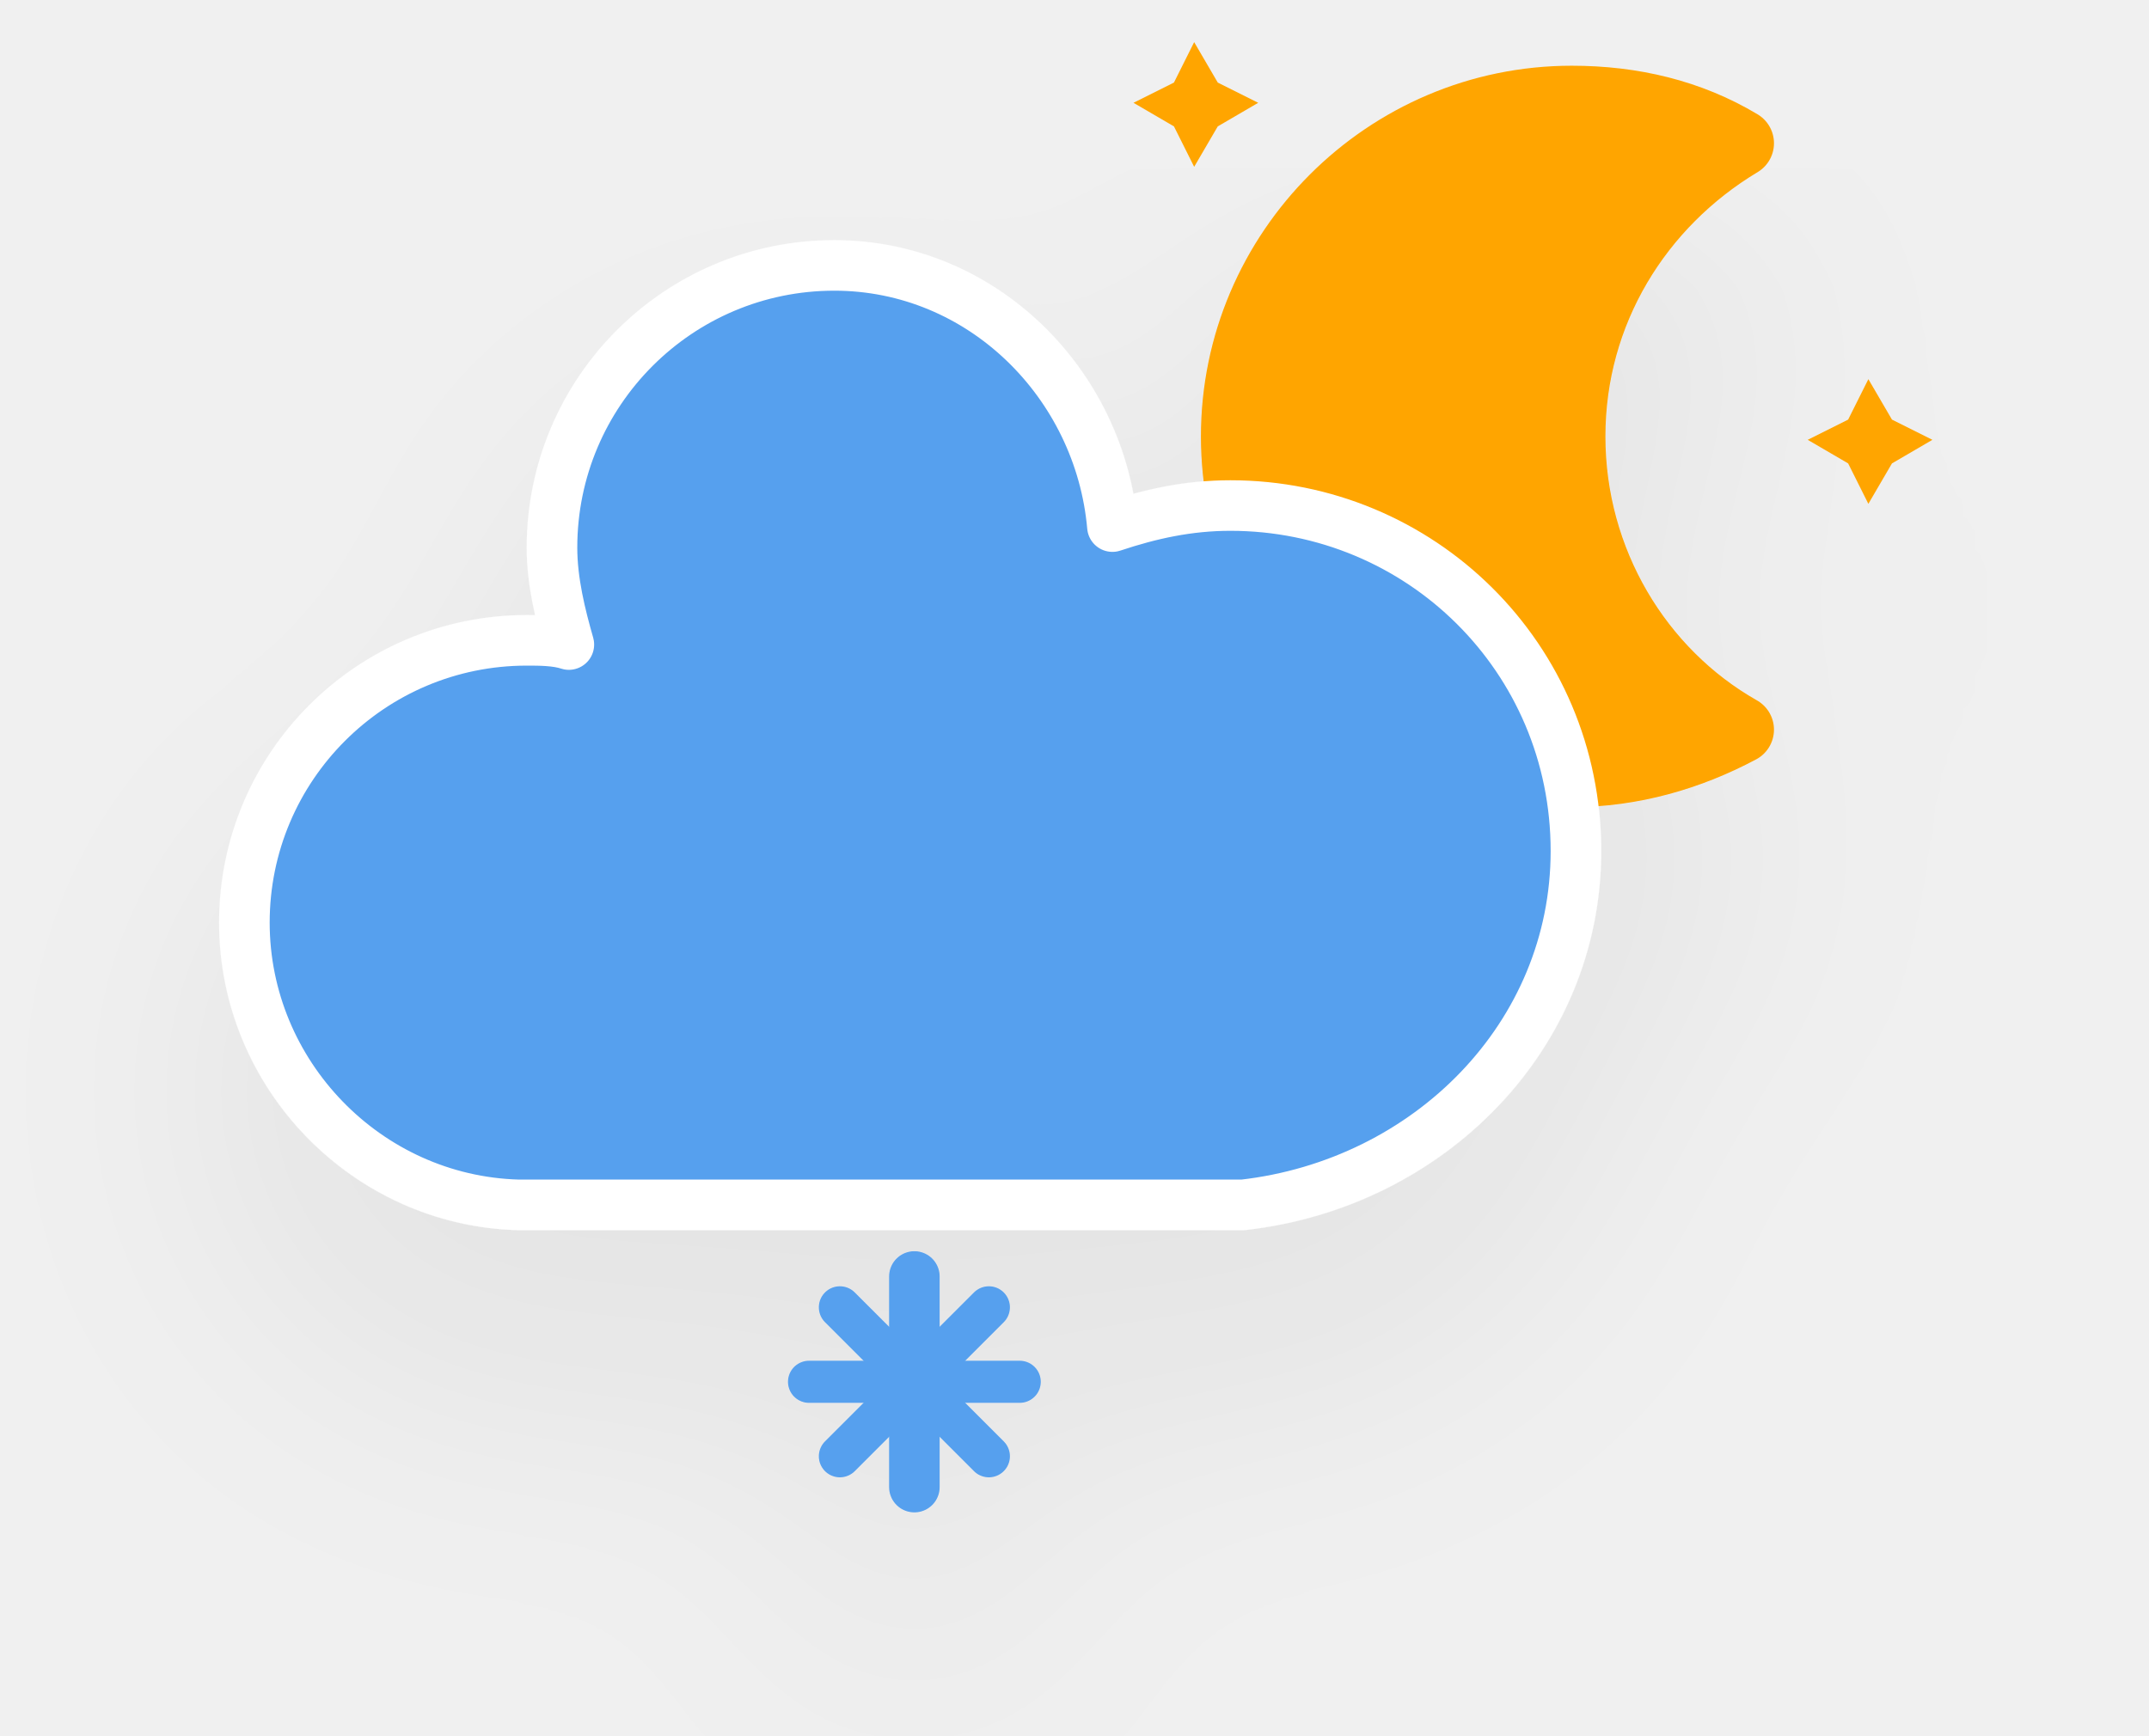
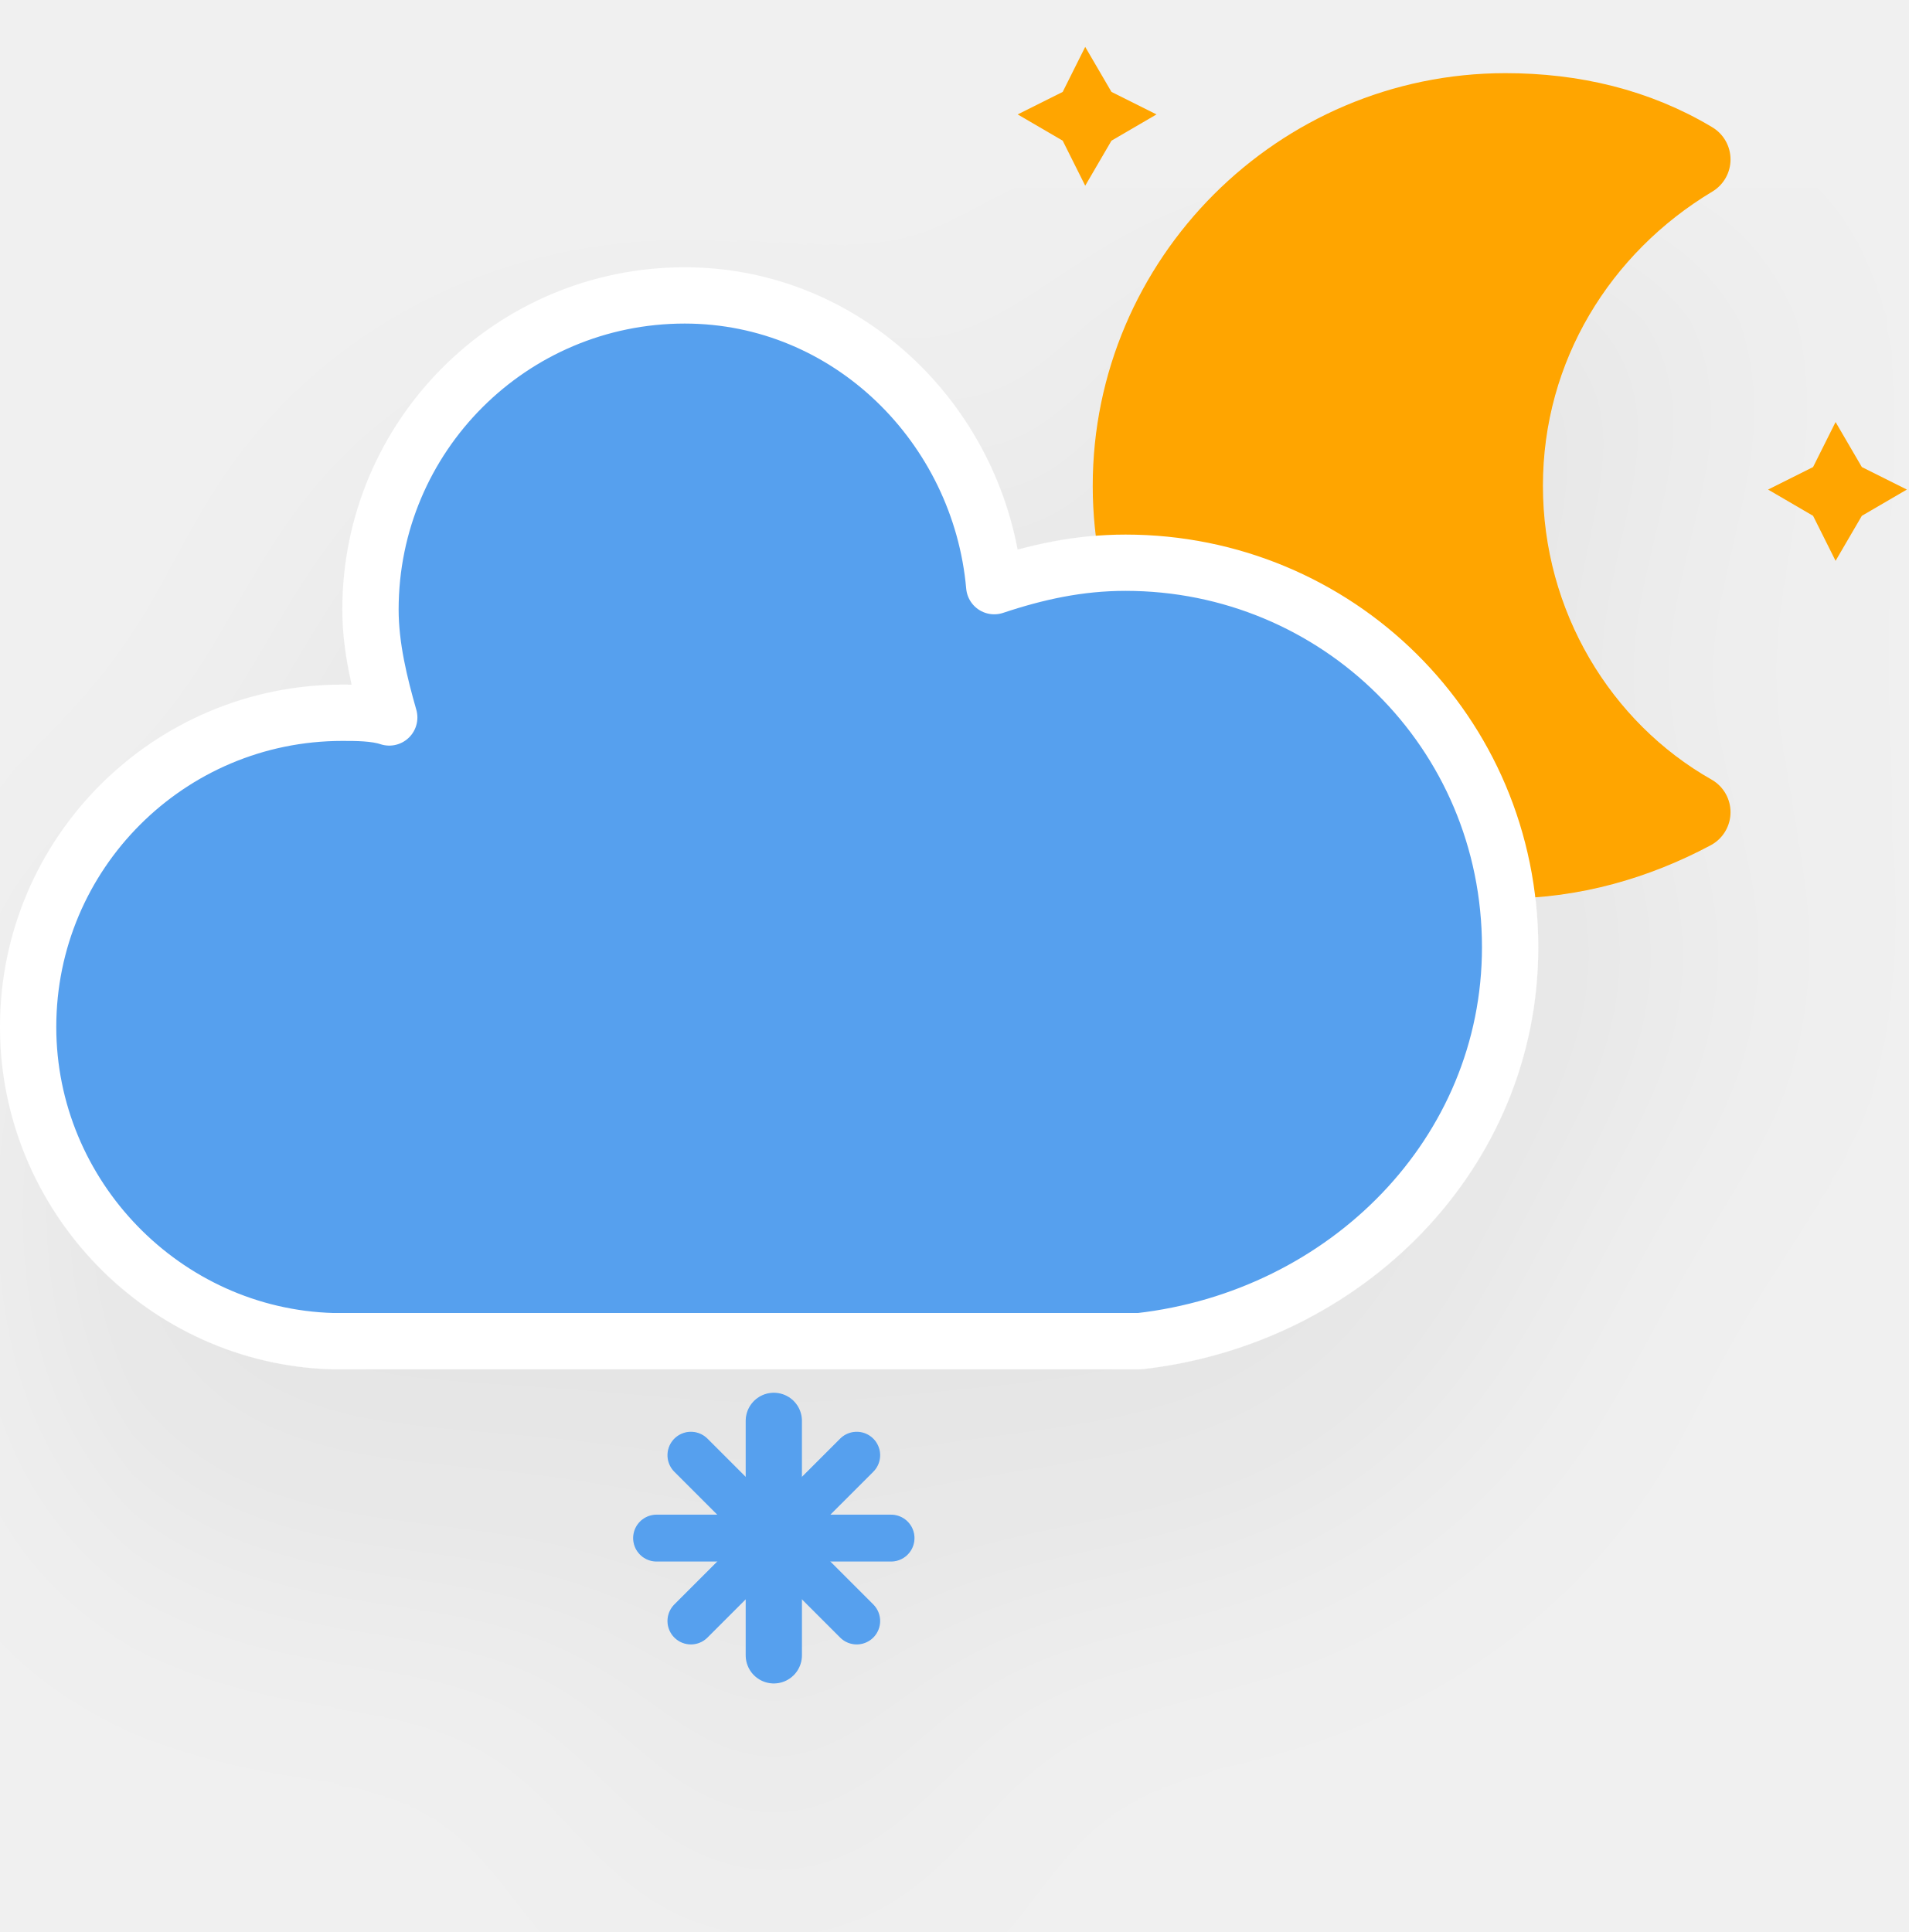
- <svg xmlns="http://www.w3.org/2000/svg" width="51" height="41.2" viewBox="6.3 2.2 51 41.2" version="1.1">
+ <svg xmlns="http://www.w3.org/2000/svg" width="40.7" height="41.2" viewBox="11.5 2.2 40.7 41.2" version="1.1">
  <defs>
    <filter id="blur" x="-.207" y="-.231" width="1.403" height="1.563">
      <feGaussianBlur in="SourceAlpha" stdDeviation="3" />
      <feOffset dx="0" dy="4" result="offsetblur" />
      <feComponentTransfer>
        <feFuncA slope="0.05" type="linear" />
      </feComponentTransfer>
      <feMerge>
        <feMergeNode />
        <feMergeNode in="SourceGraphic" />
      </feMerge>
    </filter>
    <style type="text/css">
      
      /*
** CLOUDS
*/
      @keyframes am-weather-cloud-2 {
        0% {
          -webkit-transform: translate(0px, 0px);
          -moz-transform: translate(0px, 0px);
          -ms-transform: translate(0px, 0px);
          transform: translate(0px, 0px);
        }

        50% {
          -webkit-transform: translate(2px, 0px);
          -moz-transform: translate(2px, 0px);
          -ms-transform: translate(2px, 0px);
          transform: translate(2px, 0px);
        }

        100% {
          -webkit-transform: translate(0px, 0px);
          -moz-transform: translate(0px, 0px);
          -ms-transform: translate(0px, 0px);
          transform: translate(0px, 0px);
        }
      }

      .am-weather-cloud-2 {
        -webkit-animation-name: am-weather-cloud-2;
        -moz-animation-name: am-weather-cloud-2;
        animation-name: am-weather-cloud-2;
        -webkit-animation-duration: 3s;
        -moz-animation-duration: 3s;
        animation-duration: 3s;
        -webkit-animation-timing-function: linear;
        -moz-animation-timing-function: linear;
        animation-timing-function: linear;
        -webkit-animation-iteration-count: infinite;
        -moz-animation-iteration-count: infinite;
        animation-iteration-count: infinite;
      }

      /*
** MOON
*/
      @keyframes am-weather-moon {
        0% {
          -webkit-transform: rotate(0deg);
          -moz-transform: rotate(0deg);
          -ms-transform: rotate(0deg);
          transform: rotate(0deg);
        }

        50% {
          -webkit-transform: rotate(15deg);
          -moz-transform: rotate(15deg);
          -ms-transform: rotate(15deg);
          transform: rotate(15deg);
        }

        100% {
          -webkit-transform: rotate(0deg);
          -moz-transform: rotate(0deg);
          -ms-transform: rotate(0deg);
          transform: rotate(0deg);
        }
      }

      .am-weather-moon {
        -webkit-animation-name: am-weather-moon;
        -moz-animation-name: am-weather-moon;
        -ms-animation-name: am-weather-moon;
        animation-name: am-weather-moon;
        -webkit-animation-duration: 6s;
        -moz-animation-duration: 6s;
        -ms-animation-duration: 6s;
        animation-duration: 6s;
        -webkit-animation-timing-function: linear;
        -moz-animation-timing-function: linear;
        -ms-animation-timing-function: linear;
        animation-timing-function: linear;
        -webkit-animation-iteration-count: infinite;
        -moz-animation-iteration-count: infinite;
        -ms-animation-iteration-count: infinite;
        animation-iteration-count: infinite;
        -webkit-transform-origin: 12.5px 15.15px 0;
        /* TODO FF CENTER ISSUE */
        -moz-transform-origin: 12.5px 15.15px 0;
        /* TODO FF CENTER ISSUE */
        -ms-transform-origin: 12.5px 15.15px 0;
        /* TODO FF CENTER ISSUE */
        transform-origin: 12.5px 15.15px 0;
        /* TODO FF CENTER ISSUE */
      }

      @keyframes am-weather-moon-star-1 {
        0% {
          opacity: 0;
        }

        100% {
          opacity: 1;
        }
      }

      .am-weather-moon-star-1 {
        -webkit-animation-name: am-weather-moon-star-1;
        -moz-animation-name: am-weather-moon-star-1;
        -ms-animation-name: am-weather-moon-star-1;
        animation-name: am-weather-moon-star-1;
        -webkit-animation-delay: 3s;
        -moz-animation-delay: 3s;
        -ms-animation-delay: 3s;
        animation-delay: 3s;
        -webkit-animation-duration: 5s;
        -moz-animation-duration: 5s;
        -ms-animation-duration: 5s;
        animation-duration: 5s;
        -webkit-animation-timing-function: linear;
        -moz-animation-timing-function: linear;
        -ms-animation-timing-function: linear;
        animation-timing-function: linear;
        -webkit-animation-iteration-count: 1;
        -moz-animation-iteration-count: 1;
        -ms-animation-iteration-count: 1;
        animation-iteration-count: 1;
      }

      @keyframes am-weather-moon-star-2 {
        0% {
          opacity: 0;
        }

        100% {
          opacity: 1;
        }
      }

      .am-weather-moon-star-2 {
        -webkit-animation-name: am-weather-moon-star-2;
        -moz-animation-name: am-weather-moon-star-2;
        -ms-animation-name: am-weather-moon-star-2;
        animation-name: am-weather-moon-star-2;
        -webkit-animation-delay: 5s;
        -moz-animation-delay: 5s;
        -ms-animation-delay: 5s;
        animation-delay: 5s;
        -webkit-animation-duration: 4s;
        -moz-animation-duration: 4s;
        -ms-animation-duration: 4s;
        animation-duration: 4s;
        -webkit-animation-timing-function: linear;
        -moz-animation-timing-function: linear;
        -ms-animation-timing-function: linear;
        animation-timing-function: linear;
        -webkit-animation-iteration-count: 1;
        -moz-animation-iteration-count: 1;
        -ms-animation-iteration-count: 1;
        animation-iteration-count: 1;
      }

      /*
** SNOW
*/
      @keyframes am-weather-snow {
        0% {
          -webkit-transform: translateX(0) translateY(0);
          -moz-transform: translateX(0) translateY(0);
          -ms-transform: translateX(0) translateY(0);
          transform: translateX(0) translateY(0);
        }

        33.33% {
          -webkit-transform: translateX(-1.2px) translateY(2px);
          -moz-transform: translateX(-1.2px) translateY(2px);
          -ms-transform: translateX(-1.2px) translateY(2px);
          transform: translateX(-1.2px) translateY(2px);
        }

        66.66% {
          -webkit-transform: translateX(1.4px) translateY(4px);
          -moz-transform: translateX(1.4px) translateY(4px);
          -ms-transform: translateX(1.4px) translateY(4px);
          transform: translateX(1.4px) translateY(4px);
          opacity: 1;
        }

        100% {
          -webkit-transform: translateX(-1.6px) translateY(6px);
          -moz-transform: translateX(-1.6px) translateY(6px);
          -ms-transform: translateX(-1.6px) translateY(6px);
          transform: translateX(-1.6px) translateY(6px);
          opacity: 0;
        }
      }

      .am-weather-snow-1 {
        -webkit-animation-name: am-weather-snow;
        -moz-animation-name: am-weather-snow;
        -ms-animation-name: am-weather-snow;
        animation-name: am-weather-snow;
        -webkit-animation-duration: 2s;
        -moz-animation-duration: 2s;
        -ms-animation-duration: 2s;
        animation-duration: 2s;
        -webkit-animation-timing-function: linear;
        -moz-animation-timing-function: linear;
        -ms-animation-timing-function: linear;
        animation-timing-function: linear;
        -webkit-animation-iteration-count: infinite;
        -moz-animation-iteration-count: infinite;
        -ms-animation-iteration-count: infinite;
        animation-iteration-count: infinite;
      }
      
    </style>
  </defs>
  <g transform="translate(16,-2)" filter="url(#blur)">
    <g transform="matrix(.8 0 0 .8 16 4)">
      <g class="am-weather-moon-star-1" style="-moz-animation-delay:3s;-moz-animation-duration:5s;-moz-animation-iteration-count:1;-moz-animation-name:am-weather-moon-star-1;-moz-animation-timing-function:linear;-ms-animation-delay:3s;-ms-animation-duration:5s;-ms-animation-iteration-count:1;-ms-animation-name:am-weather-moon-star-1;-ms-animation-timing-function:linear;-webkit-animation-delay:3s;-webkit-animation-duration:5s;-webkit-animation-iteration-count:1;-webkit-animation-name:am-weather-moon-star-1;-webkit-animation-timing-function:linear">
        <polygon points="4 4 3.3 5.2 2.7 4 1.5 3.3 2.7 2.7 3.3 1.5 4 2.7 5.2 3.3" fill="#ffa500" stroke-miterlimit="10" />
      </g>
      <g class="am-weather-moon-star-2" style="-moz-animation-delay:5s;-moz-animation-duration:4s;-moz-animation-iteration-count:1;-moz-animation-name:am-weather-moon-star-2;-moz-animation-timing-function:linear;-ms-animation-delay:5s;-ms-animation-duration:4s;-ms-animation-iteration-count:1;-ms-animation-name:am-weather-moon-star-2;-ms-animation-timing-function:linear;-webkit-animation-delay:5s;-webkit-animation-duration:4s;-webkit-animation-iteration-count:1;-webkit-animation-name:am-weather-moon-star-2;-webkit-animation-timing-function:linear">
        <polygon transform="translate(20,10)" points="4 4 3.3 5.2 2.7 4 1.5 3.3 2.7 2.7 3.3 1.5 4 2.7 5.2 3.3" fill="#ffa500" stroke-miterlimit="10" />
      </g>
      <g class="am-weather-moon" style="-moz-animation-duration:6s;-moz-animation-iteration-count:infinite;-moz-animation-name:am-weather-moon;-moz-animation-timing-function:linear;-moz-transform-origin:12.5px 15.15px 0;-ms-animation-duration:6s;-ms-animation-iteration-count:infinite;-ms-animation-name:am-weather-moon;-ms-animation-timing-function:linear;-ms-transform-origin:12.5px 15.15px 0;-webkit-animation-duration:6s;-webkit-animation-iteration-count:infinite;-webkit-animation-name:am-weather-moon;-webkit-animation-timing-function:linear;-webkit-transform-origin:12.5px 15.15px 0">
        <path d="m14.5 13.2c0-3.7 2-6.9 5-8.7-1.5-0.9-3.2-1.3-5-1.3-5.5 0-10 4.5-10 10s4.5 10 10 10c1.8 0 3.5-0.5 5-1.3-3-1.7-5-5-5-8.7z" fill="#ffa500" stroke="#ffa500" stroke-linejoin="round" stroke-width="2" />
      </g>
    </g>
    <g class="am-weather-cloud-3" style="-moz-animation-duration:3s;-moz-animation-iteration-count:infinite;-moz-animation-name:am-weather-cloud-2;-moz-animation-timing-function:linear;-webkit-animation-duration:3s;-webkit-animation-iteration-count:infinite;-webkit-animation-name:am-weather-cloud-2;-webkit-animation-timing-function:linear">
      <path transform="translate(-20,-11)" d="m47.7 35.4c0-4.6-3.7-8.2-8.2-8.2-1 0-1.9 0.2-2.8 0.5-0.3-3.4-3.1-6.2-6.6-6.2-3.7 0-6.7 3-6.7 6.7 0 0.8 0.2 1.6 0.4 2.3-0.3-0.1-0.7-0.1-1-0.1-3.7 0-6.7 3-6.7 6.7 0 3.6 2.9 6.6 6.5 6.7h17.2c4.4-0.5 7.9-4 7.9-8.4z" fill="#57a0ee" stroke="#fff" stroke-linejoin="round" stroke-width="1.2" />
    </g>
    <g class="am-weather-snow-1" style="-moz-animation-duration:2s;-moz-animation-iteration-count:infinite;-moz-animation-name:am-weather-snow;-moz-animation-timing-function:linear;-ms-animation-duration:2s;-ms-animation-iteration-count:infinite;-ms-animation-name:am-weather-snow;-ms-animation-timing-function:linear;-webkit-animation-duration:2s;-webkit-animation-iteration-count:infinite;-webkit-animation-name:am-weather-snow;-webkit-animation-timing-function:linear">
      <g transform="translate(12,28)" fill="none" stroke="#57a0ee" stroke-linecap="round">
        <line transform="translate(0,9)" y1="-2.5" y2="2.5" stroke-width="1.2" />
        <line transform="rotate(45,-10.864,4.5)" y1="-2.5" y2="2.5" />
        <line transform="rotate(90,-4.5,4.5)" y1="-2.5" y2="2.5" />
        <line transform="rotate(135,-1.864,4.5)" y1="-2.5" y2="2.5" />
      </g>
    </g>
  </g>
</svg>
